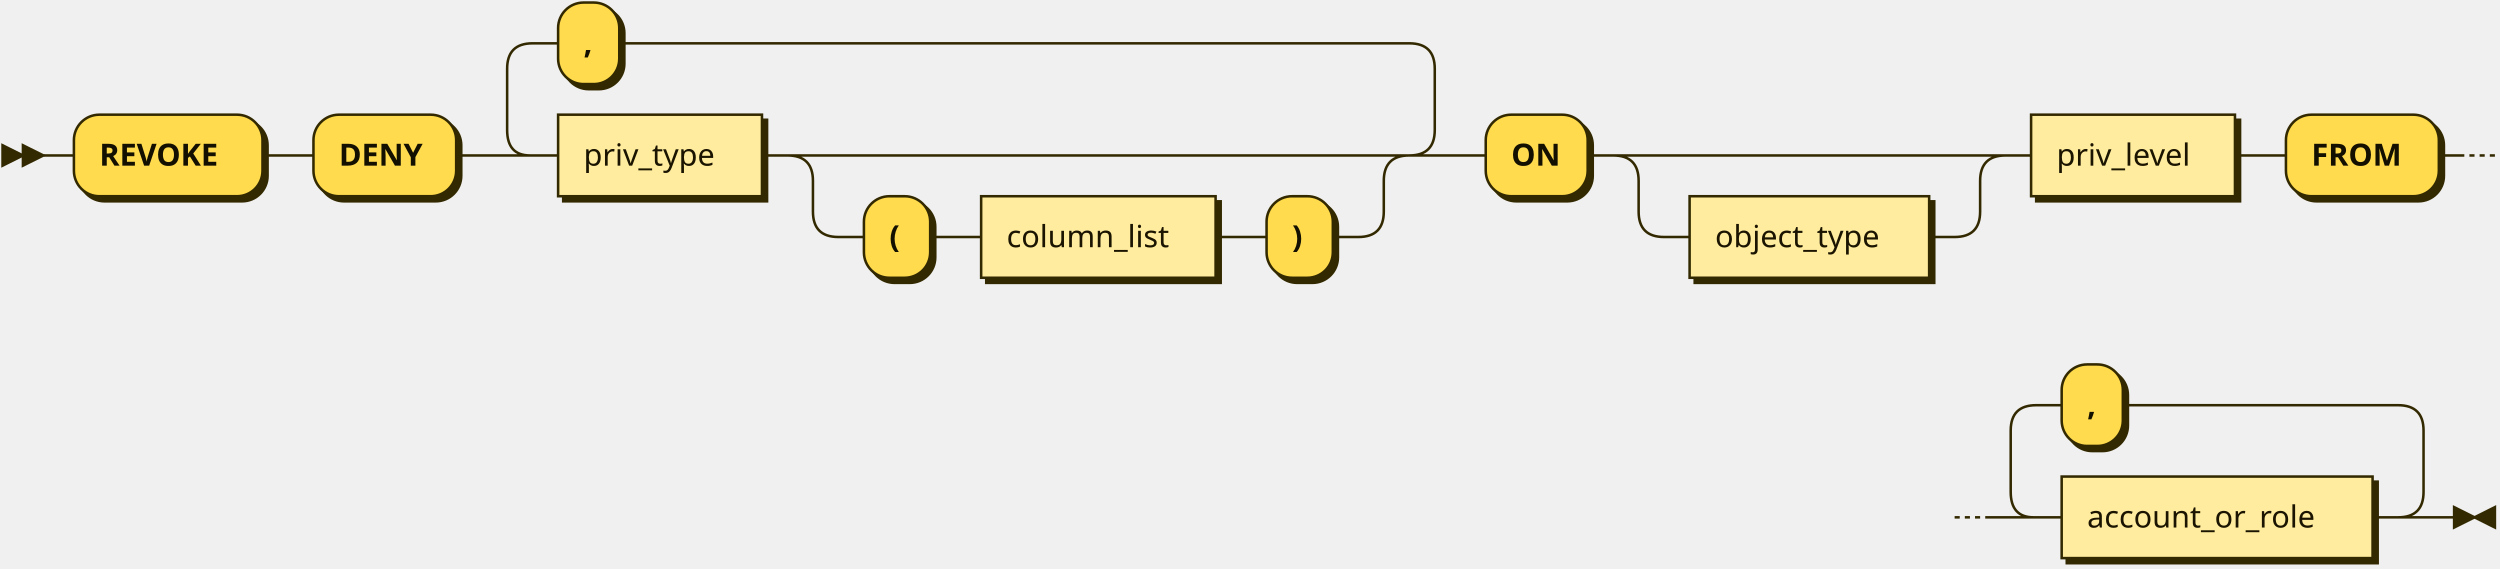
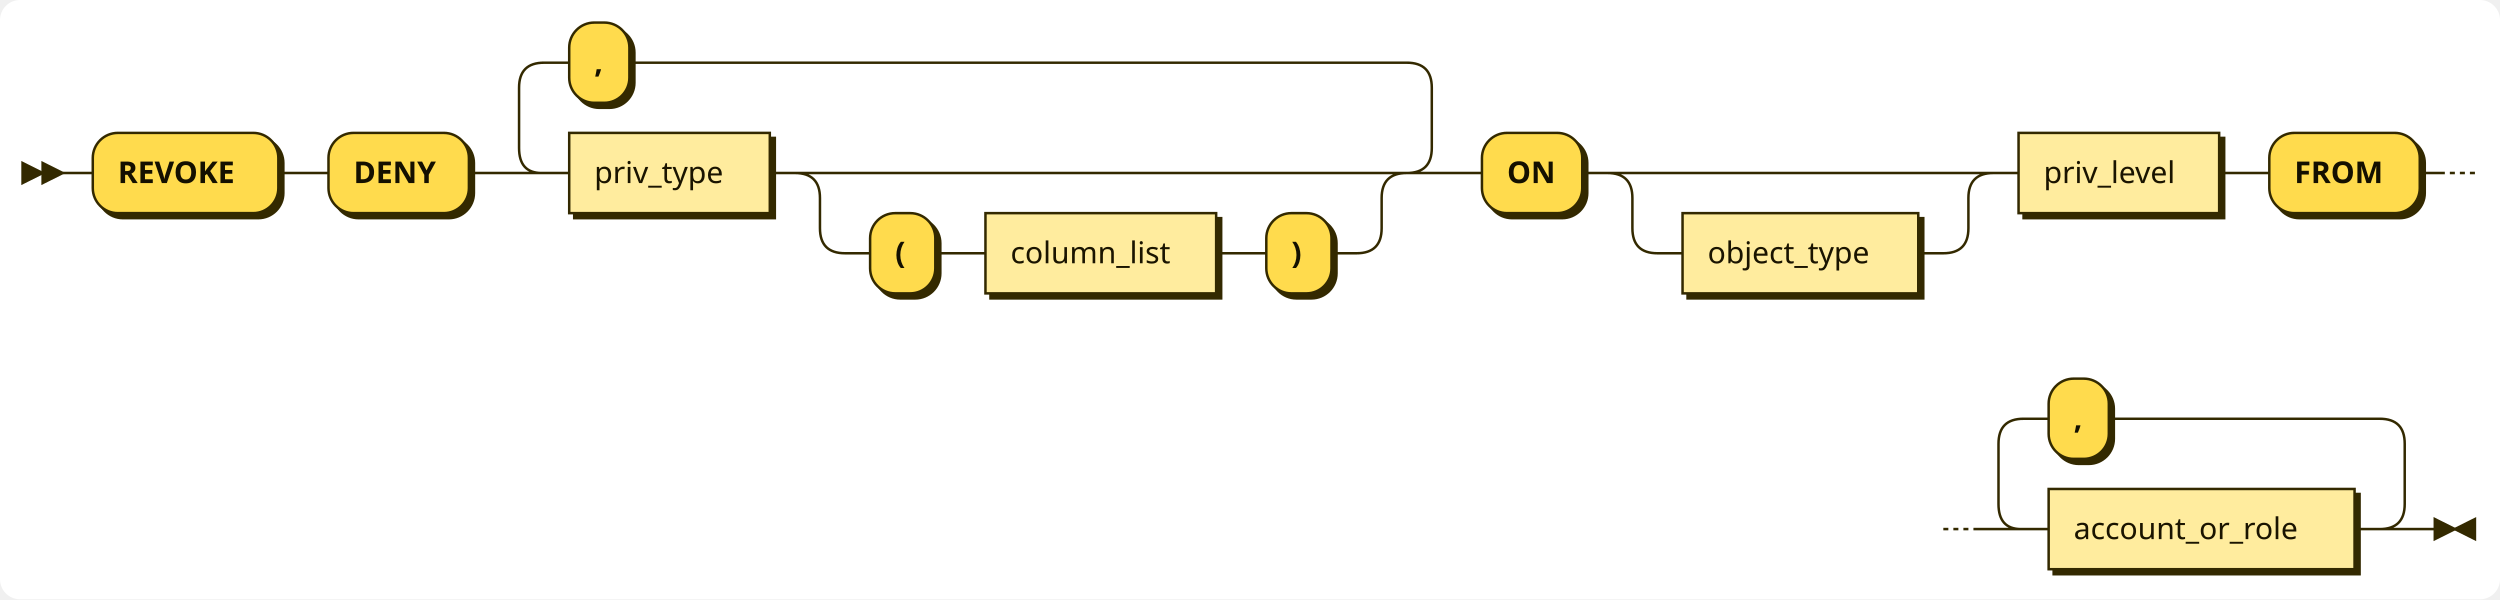
- <svg xmlns="http://www.w3.org/2000/svg" xmlns:xlink="http://www.w3.org/1999/xlink" width="981" height="223">
+ <svg xmlns="http://www.w3.org/2000/svg" xmlns:xlink="http://www.w3.org/1999/xlink" width="997" height="239">
  <defs>
    <style type="text/css">
    @namespace "http://www.w3.org/2000/svg";
    .line                 {fill: none; stroke: #332900; stroke-width: 1;}
    .bold-line            {stroke: #141000; shape-rendering: crispEdges; stroke-width: 2;}
    .thin-line            {stroke: #1F1800; shape-rendering: crispEdges}
    .filled               {fill: #332900; stroke: none;}
    text.terminal         {font-family: Verdana, Sans-serif;
                            font-size: 12px;
                            fill: #141000;
                            font-weight: bold;
                          }
    text.nonterminal      {font-family: Verdana, Sans-serif;
                            font-size: 12px;
                            fill: #1A1400;
                            font-weight: normal;
                          }
    text.regexp           {font-family: Verdana, Sans-serif;
                            font-size: 12px;
                            fill: #1F1800;
                            font-weight: normal;
                          }
    rect, circle, polygon {fill: #332900; stroke: #332900;}
    rect.terminal         {fill: #FFDB4D; stroke: #332900; stroke-width: 1;}
    rect.nonterminal      {fill: #FFEC9E; stroke: #332900; stroke-width: 1;}
    rect.text             {fill: none; stroke: none;}
    polygon.regexp        {fill: #FFF4C7; stroke: #332900; stroke-width: 1;}
  </style>
  </defs>
-   <polygon points="9 61 1 57 1 65" />
-   <polygon points="17 61 9 57 9 65" />
-   <rect x="31" y="47" width="74" height="32" rx="10" />
-   <rect x="29" y="45" width="74" height="32" class="terminal" rx="10" />
-   <text class="terminal" x="39" y="65">REVOKE</text>
-   <rect x="125" y="47" width="56" height="32" rx="10" />
-   <rect x="123" y="45" width="56" height="32" class="terminal" rx="10" />
-   <text class="terminal" x="133" y="65">DENY</text>
-   <a xlink:href="#priv_type" xlink:title="priv_type">
-     <rect x="221" y="47" width="80" height="32" />
-     <rect x="219" y="45" width="80" height="32" class="nonterminal" />
-     <text class="nonterminal" x="229" y="65">priv_type</text>
-   </a>
-   <rect x="341" y="79" width="26" height="32" rx="10" />
-   <rect x="339" y="77" width="26" height="32" class="terminal" rx="10" />
-   <text class="terminal" x="349" y="97">(</text>
-   <a xlink:href="#column_list" xlink:title="column_list">
-     <rect x="387" y="79" width="92" height="32" />
-     <rect x="385" y="77" width="92" height="32" class="nonterminal" />
-     <text class="nonterminal" x="395" y="97">column_list</text>
-   </a>
-   <rect x="499" y="79" width="26" height="32" rx="10" />
-   <rect x="497" y="77" width="26" height="32" class="terminal" rx="10" />
-   <text class="terminal" x="507" y="97">)</text>
-   <rect x="221" y="3" width="24" height="32" rx="10" />
-   <rect x="219" y="1" width="24" height="32" class="terminal" rx="10" />
-   <text class="terminal" x="229" y="21">,</text>
-   <rect x="585" y="47" width="40" height="32" rx="10" />
-   <rect x="583" y="45" width="40" height="32" class="terminal" rx="10" />
-   <text class="terminal" x="593" y="65">ON</text>
-   <a xlink:href="#object_type" xlink:title="object_type">
-     <rect x="665" y="79" width="94" height="32" />
-     <rect x="663" y="77" width="94" height="32" class="nonterminal" />
-     <text class="nonterminal" x="673" y="97">object_type</text>
-   </a>
-   <a xlink:href="#priv_level" xlink:title="priv_level">
-     <rect x="799" y="47" width="80" height="32" />
-     <rect x="797" y="45" width="80" height="32" class="nonterminal" />
-     <text class="nonterminal" x="807" y="65">priv_level</text>
-   </a>
-   <rect x="899" y="47" width="60" height="32" rx="10" />
-   <rect x="897" y="45" width="60" height="32" class="terminal" rx="10" />
-   <text class="terminal" x="907" y="65">FROM</text>
-   <a xlink:href="#account_or_role" xlink:title="account_or_role">
-     <rect x="811" y="189" width="122" height="32" />
-     <rect x="809" y="187" width="122" height="32" class="nonterminal" />
-     <text class="nonterminal" x="819" y="207">account_or_role</text>
-   </a>
-   <rect x="811" y="145" width="24" height="32" rx="10" />
-   <rect x="809" y="143" width="24" height="32" class="terminal" rx="10" />
-   <text class="terminal" x="819" y="163">,</text>
-   <path class="line" d="m17 61 h2 m0 0 h10 m74 0 h10 m0 0 h10 m56 0 h10 m20 0 h10 m80 0 h10 m20 0 h10 m0 0 h194 m-224 0 h20 m204 0 h20 m-244 0 q10 0 10 10 m224 0 q0 -10 10 -10 m-234 10 v12 m224 0 v-12 m-224 12 q0 10 10 10 m204 0 q10 0 10 -10 m-214 10 h10 m26 0 h10 m0 0 h10 m92 0 h10 m0 0 h10 m26 0 h10 m-344 -32 l20 0 m-1 0 q-9 0 -9 -10 l0 -24 q0 -10 10 -10 m344 44 l20 0 m-20 0 q10 0 10 -10 l0 -24 q0 -10 -10 -10 m-344 0 h10 m24 0 h10 m0 0 h300 m20 44 h10 m40 0 h10 m20 0 h10 m0 0 h104 m-134 0 h20 m114 0 h20 m-154 0 q10 0 10 10 m134 0 q0 -10 10 -10 m-144 10 v12 m134 0 v-12 m-134 12 q0 10 10 10 m114 0 q10 0 10 -10 m-124 10 h10 m94 0 h10 m20 -32 h10 m80 0 h10 m0 0 h10 m60 0 h10 m2 0 l2 0 m2 0 l2 0 m2 0 l2 0 m-212 142 l2 0 m2 0 l2 0 m2 0 l2 0 m22 0 h10 m122 0 h10 m-162 0 l20 0 m-1 0 q-9 0 -9 -10 l0 -24 q0 -10 10 -10 m142 44 l20 0 m-20 0 q10 0 10 -10 l0 -24 q0 -10 -10 -10 m-142 0 h10 m24 0 h10 m0 0 h98 m23 44 h-3" />
-   <polygon points="971 203 979 199 979 207" />
-   <polygon points="971 203 963 199 963 207" />
+   <rect class="plate" width="100%" height="100%" rx="8" style="fill: #FFFFFF; stroke: none" />
+   <g transform="translate(8 8)">
+     <polygon points="9 61 1 57 1 65" />
+     <polygon points="17 61 9 57 9 65" />
+     <rect x="31" y="47" width="74" height="32" rx="10" />
+     <rect x="29" y="45" width="74" height="32" class="terminal" rx="10" />
+     <text class="terminal" x="39" y="65">REVOKE</text>
+     <rect x="125" y="47" width="56" height="32" rx="10" />
+     <rect x="123" y="45" width="56" height="32" class="terminal" rx="10" />
+     <text class="terminal" x="133" y="65">DENY</text>
+     <a xlink:href="#priv_type" xlink:title="priv_type">
+       <rect x="221" y="47" width="80" height="32" />
+       <rect x="219" y="45" width="80" height="32" class="nonterminal" />
+       <text class="nonterminal" x="229" y="65">priv_type</text>
+     </a>
+     <rect x="341" y="79" width="26" height="32" rx="10" />
+     <rect x="339" y="77" width="26" height="32" class="terminal" rx="10" />
+     <text class="terminal" x="349" y="97">(</text>
+     <a xlink:href="#column_list" xlink:title="column_list">
+       <rect x="387" y="79" width="92" height="32" />
+       <rect x="385" y="77" width="92" height="32" class="nonterminal" />
+       <text class="nonterminal" x="395" y="97">column_list</text>
+     </a>
+     <rect x="499" y="79" width="26" height="32" rx="10" />
+     <rect x="497" y="77" width="26" height="32" class="terminal" rx="10" />
+     <text class="terminal" x="507" y="97">)</text>
+     <rect x="221" y="3" width="24" height="32" rx="10" />
+     <rect x="219" y="1" width="24" height="32" class="terminal" rx="10" />
+     <text class="terminal" x="229" y="21">,</text>
+     <rect x="585" y="47" width="40" height="32" rx="10" />
+     <rect x="583" y="45" width="40" height="32" class="terminal" rx="10" />
+     <text class="terminal" x="593" y="65">ON</text>
+     <a xlink:href="#object_type" xlink:title="object_type">
+       <rect x="665" y="79" width="94" height="32" />
+       <rect x="663" y="77" width="94" height="32" class="nonterminal" />
+       <text class="nonterminal" x="673" y="97">object_type</text>
+     </a>
+     <a xlink:href="#priv_level" xlink:title="priv_level">
+       <rect x="799" y="47" width="80" height="32" />
+       <rect x="797" y="45" width="80" height="32" class="nonterminal" />
+       <text class="nonterminal" x="807" y="65">priv_level</text>
+     </a>
+     <rect x="899" y="47" width="60" height="32" rx="10" />
+     <rect x="897" y="45" width="60" height="32" class="terminal" rx="10" />
+     <text class="terminal" x="907" y="65">FROM</text>
+     <a xlink:href="#account_or_role" xlink:title="account_or_role">
+       <rect x="811" y="189" width="122" height="32" />
+       <rect x="809" y="187" width="122" height="32" class="nonterminal" />
+       <text class="nonterminal" x="819" y="207">account_or_role</text>
+     </a>
+     <rect x="811" y="145" width="24" height="32" rx="10" />
+     <rect x="809" y="143" width="24" height="32" class="terminal" rx="10" />
+     <text class="terminal" x="819" y="163">,</text>
+     <path class="line" d="m17 61 h2 m0 0 h10 m74 0 h10 m0 0 h10 m56 0 h10 m20 0 h10 m80 0 h10 m20 0 h10 m0 0 h194 m-224 0 h20 m204 0 h20 m-244 0 q10 0 10 10 m224 0 q0 -10 10 -10 m-234 10 v12 m224 0 v-12 m-224 12 q0 10 10 10 m204 0 q10 0 10 -10 m-214 10 h10 m26 0 h10 m0 0 h10 m92 0 h10 m0 0 h10 m26 0 h10 m-344 -32 l20 0 m-1 0 q-9 0 -9 -10 l0 -24 q0 -10 10 -10 m344 44 l20 0 m-20 0 q10 0 10 -10 l0 -24 q0 -10 -10 -10 m-344 0 h10 m24 0 h10 m0 0 h300 m20 44 h10 m40 0 h10 m20 0 h10 m0 0 h104 m-134 0 h20 m114 0 h20 m-154 0 q10 0 10 10 m134 0 q0 -10 10 -10 m-144 10 v12 m134 0 v-12 m-134 12 q0 10 10 10 m114 0 q10 0 10 -10 m-124 10 h10 m94 0 h10 m20 -32 h10 m80 0 h10 m0 0 h10 m60 0 h10 m2 0 l2 0 m2 0 l2 0 m2 0 l2 0 m-212 142 l2 0 m2 0 l2 0 m2 0 l2 0 m22 0 h10 m122 0 h10 m-162 0 l20 0 m-1 0 q-9 0 -9 -10 l0 -24 q0 -10 10 -10 m142 44 l20 0 m-20 0 q10 0 10 -10 l0 -24 q0 -10 -10 -10 m-142 0 h10 m24 0 h10 m0 0 h98 m23 44 h-3" />
+     <polygon points="971 203 979 199 979 207" />
+     <polygon points="971 203 963 199 963 207" />
+   </g>
</svg>
